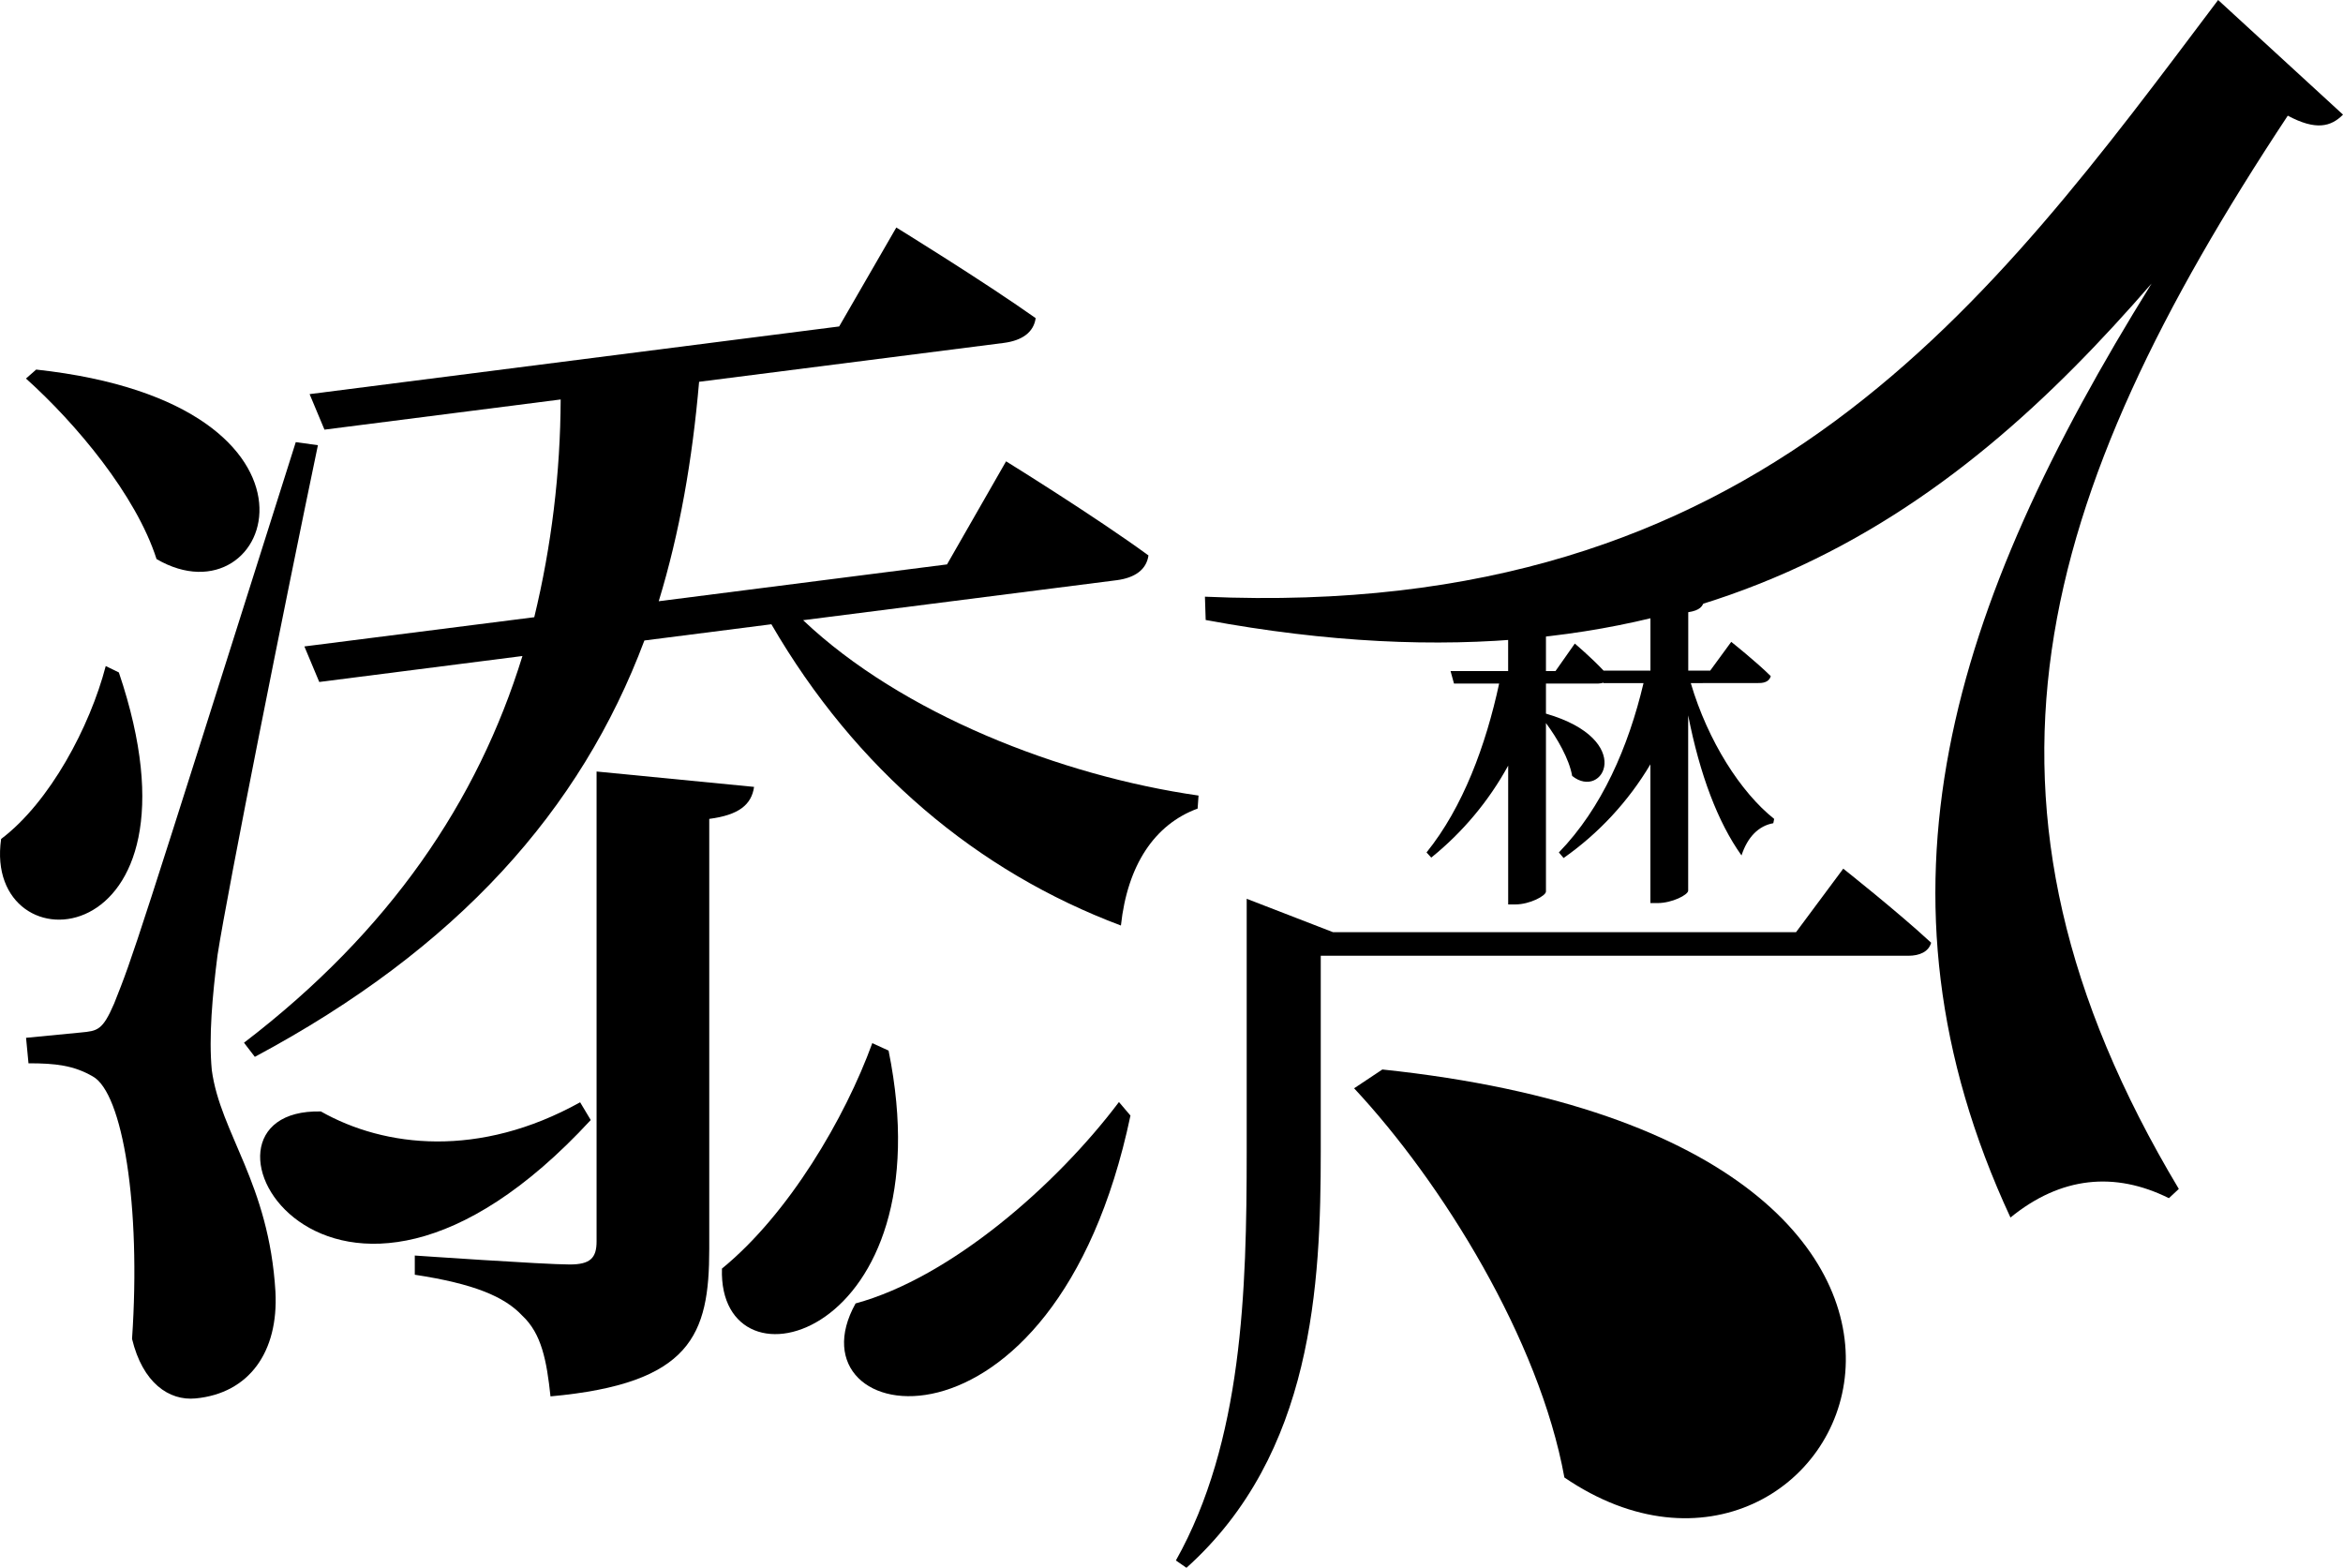
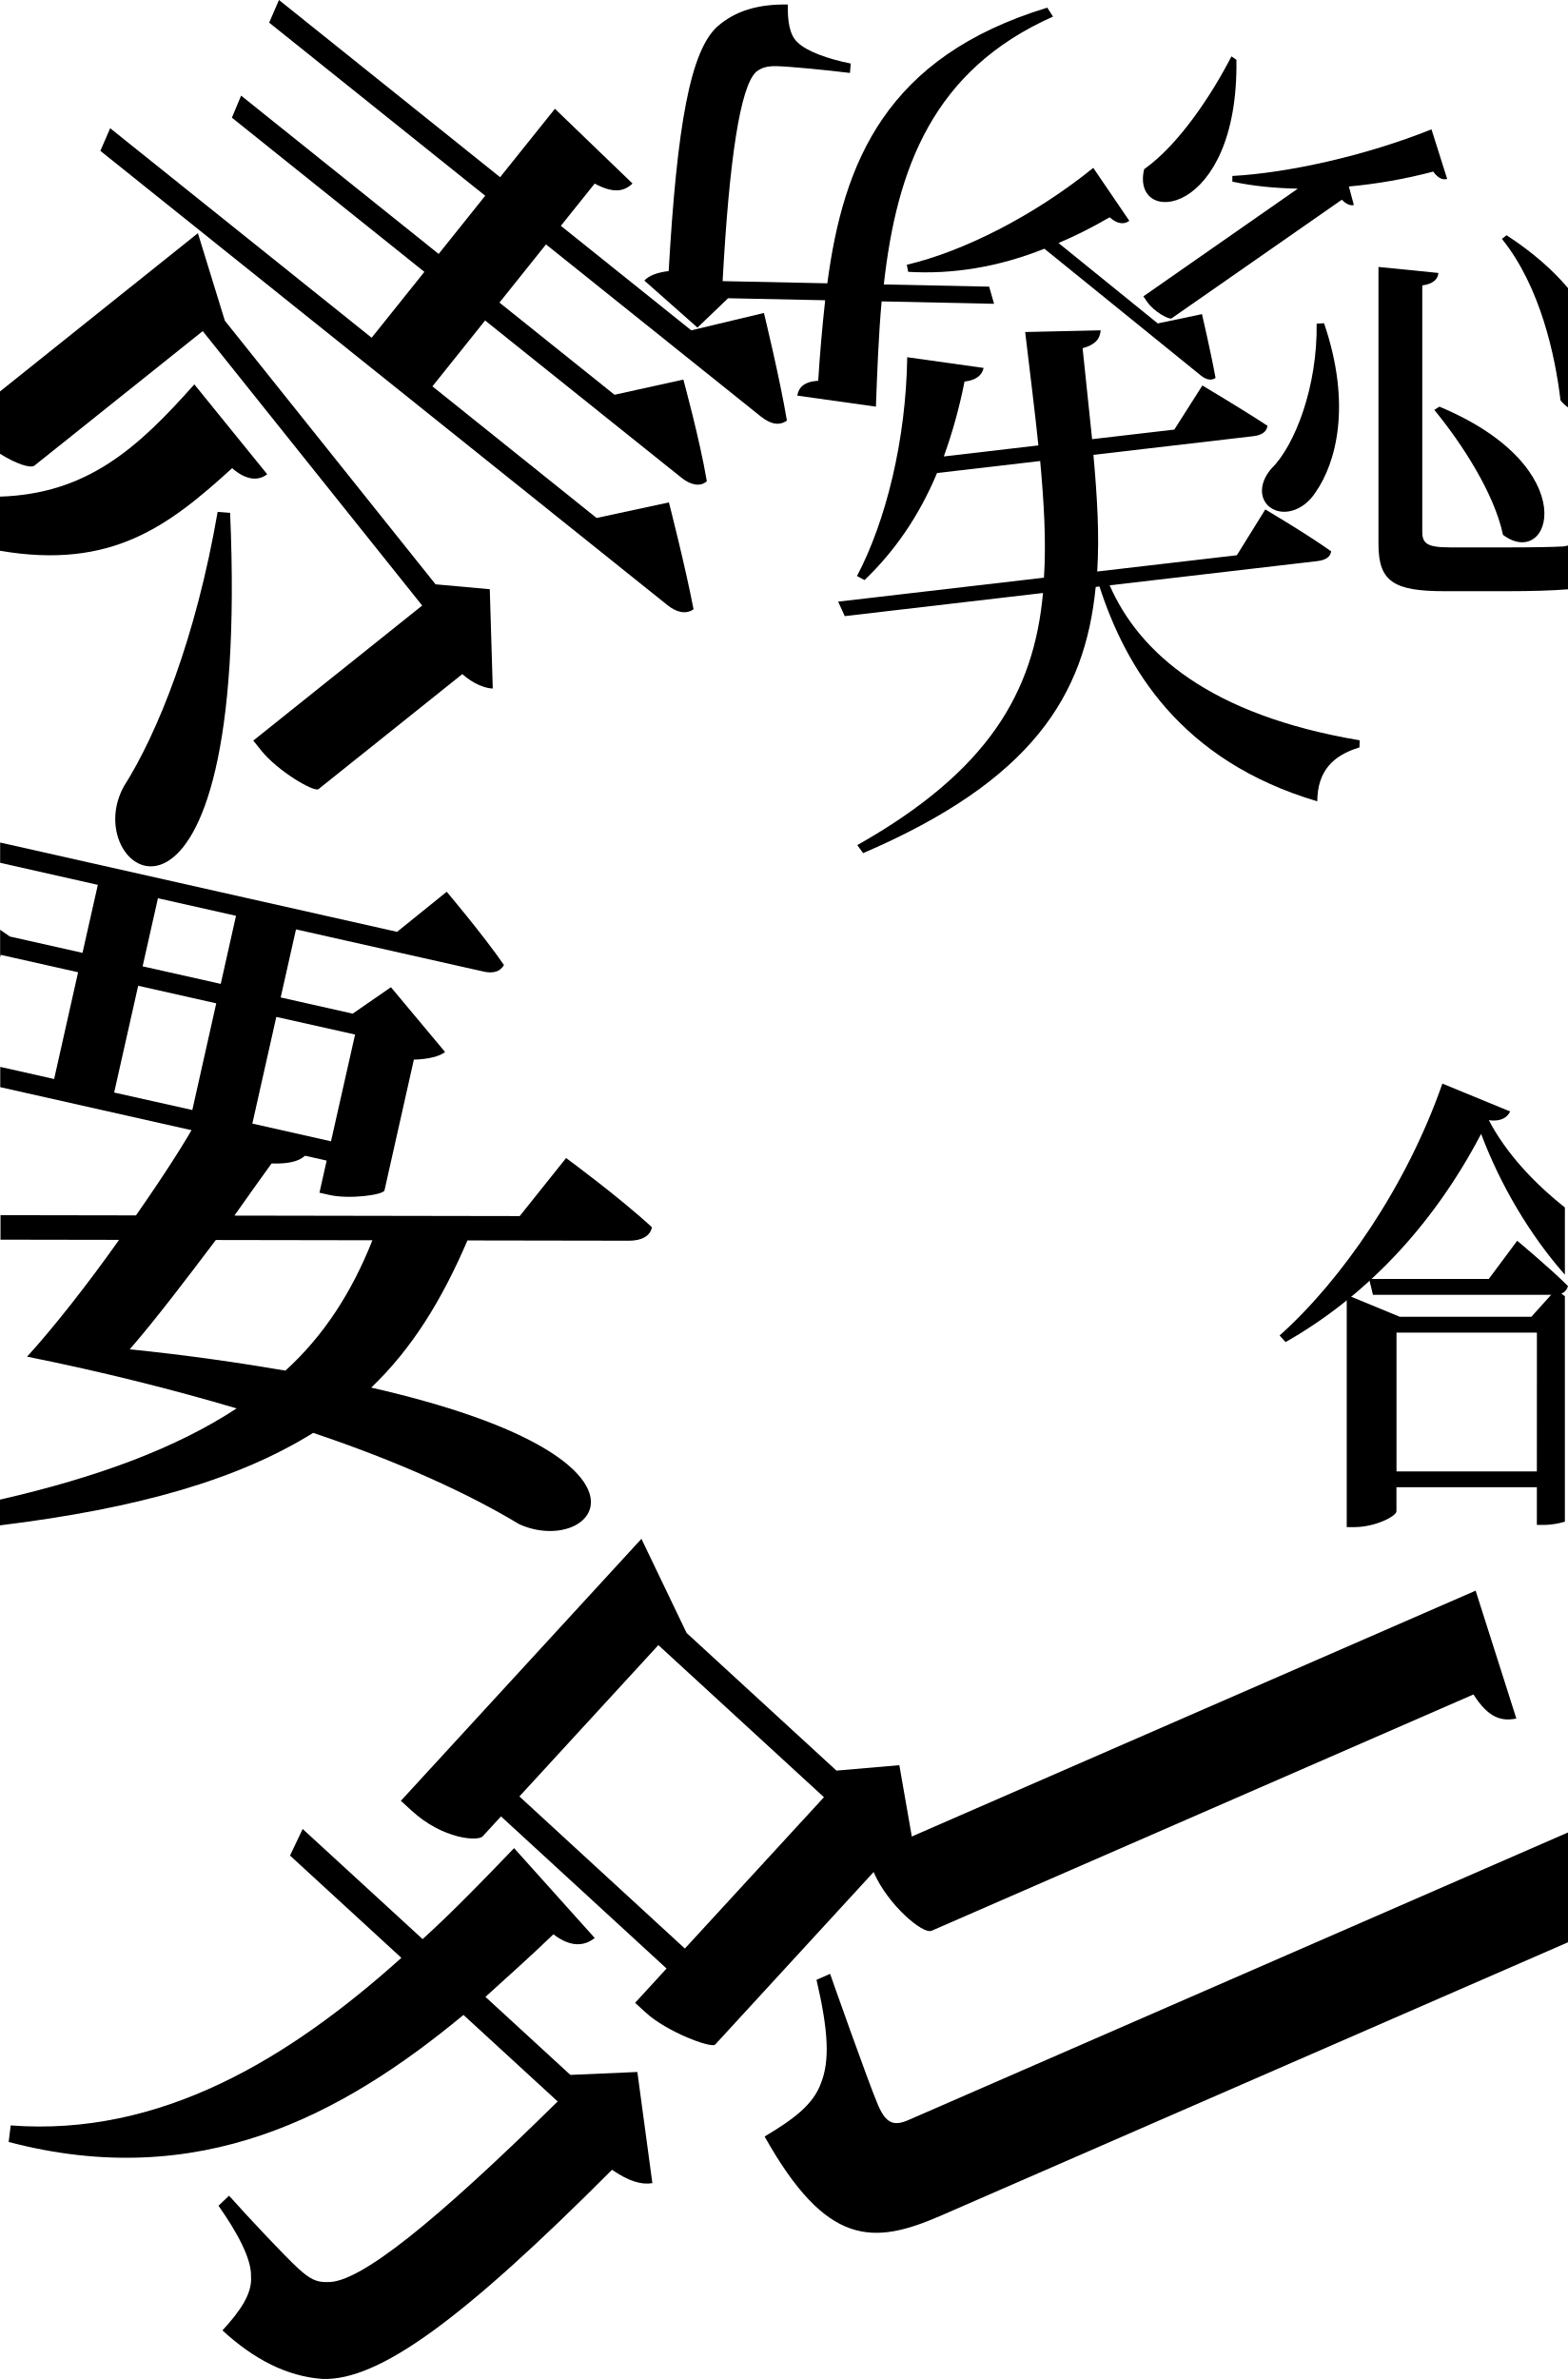
- <svg xmlns="http://www.w3.org/2000/svg" viewBox="0 0 1229.99 823">
+ <svg xmlns="http://www.w3.org/2000/svg" viewBox="0 0 1280 1941.75">
  <g id="Layer_2" data-name="Layer 2">
    <g id="Layer_1-2" data-name="Layer 1">
-       <path d="M1230,60.18c-6.36,6.38-14.26,8.43-29,.54-132.64,200.67-178.83,360.22-57.2,563.4l-5.21,4.85c-28.42-14.11-56.71-11.4-83.17,10.16-79.19-170.62-31.2-320.87,74.09-490.3C1024.86,269.47,890.08,373.06,632.94,325.46l-.39-12.23C925.18,326.15,1044.87,158.74,1164.44,0Z" />
-       <path d="M62.4,353C113,502.68-9.42,509.8.59,440.41c25.65-19.39,46.63-59,54.92-90.77Z" />
-       <path d="M166.89,233.71c-17.14,82-47.27,232.74-52.7,267.69-2.69,21.19-4.66,43-3,60.38,4.53,33.33,30,59.24,33.41,116.31,1.67,31.57-13.8,53.31-41.91,56-14,1.34-27.79-8.15-33.37-31.24,4.78-70-4.94-129.16-20.62-137.79-10-5.79-19.56-6.9-33.74-6.89l-1.28-13.38L42.46,542c8.71-.83,11.38-1.09,17.45-15.18,10.34-26,10.34-26,95.36-294.73Z" />
-       <path d="M19,194c166.69,18.16,124.34,135.1,63.18,99.48-10.76-33.61-42.34-71.25-68.55-94.77Z" />
-       <path d="M421.61,325.57c51.66,49,135.11,81.67,207.58,92.05l-.48,6.84c-22.66,8.31-36.86,29.78-40.27,61.39C513,457.54,449.25,404,404.95,327.7l-66.67,8.52c-33.36,89-97.94,161.58-204.5,218.56l-5.69-7.41c76.54-58.56,122.7-126.8,146.17-203L167.6,358l-7.81-18.66L280.47,324A493.83,493.83,0,0,0,294.33,209.7l-124,15.84-7.8-18.65,278-35.52,30-51.94s45.59,28.05,73.16,47.57c-1.06,7.58-7.3,11.77-16.64,13L367,200.42c-3.55,41.11-10.2,79.23-21.19,115.19l151.34-19.33,31-54.11s46.34,28.64,74.75,49.4c-1.06,7.59-7.3,11.78-16.64,13Z" />
-       <path d="M310.12,587.95C172,737.6,86.8,581.55,168.45,583.45c33.58,19,83.17,24.6,136.1-4.81Z" />
-       <path d="M313.18,405l82.68,8.07c-1.35,9.41-8.07,14.79-23.53,16.8V655.72c0,45-9.41,70.57-83.34,77.3-2-18.82-4.7-32.94-14.79-42.35-9.41-10.08-25.53-16.8-56.45-21.51V659.08s67.89,4.7,81.32,4.7c10.76,0,14.11-3.36,14.11-12.1Z" />
-       <path d="M466.47,551.5C497,702.07,376.78,734.82,379,665.93c35-28.56,64.65-79.06,78.92-118.34Z" />
-       <path d="M593.45,585.62c-40,190-181.09,164.51-144.3,98.61,50.14-13.66,105.66-62.41,138.26-105.73Z" />
-       <path d="M693.35,604.25c0,69.64-3.84,158.94-70.5,218.75l-5.55-3.84c35-62.38,37.17-141.42,37.17-214.47V471.81l45.29,17.52h243.1L967.64,456s28.62,22.64,46.14,38.88c-1.29,4.7-6,6.84-12,6.84H693.35Z" />
-       <path d="M887.6,358.59c9,30.45,26.17,57.3,43.77,71.29l-.45,2.26c-7.67,1.35-13.54,7.22-16.69,16.92-12.41-17.37-21.88-42.41-28-73.54v92c0,2.26-8.57,6.54-16,6.54h-3.83V401.23a159.9,159.9,0,0,1-45.57,49.18l-2.48-2.93c22.56-23.24,36.55-55.5,44.44-88.88h-21v-.23a11.28,11.28,0,0,1-2.71.45H811.57v15.79c47.37,13.76,30,45.8,13.76,32.71-1.58-9-7.89-19.85-13.76-27.75V468c0,2.26-8.57,6.77-16,6.77h-3.83V401.91a162,162,0,0,1-40.38,48.28l-2.48-2.71C768,423.79,780,391.3,787,358.82H763.29l-1.8-6.54h30.23V311.67l28.2,2.94c-.45,3.38-2.26,5.41-8.35,6.31v31.36h5l10.15-14.44s8.8,7.45,15.11,14.21h24.59V312.12l28.2,2.93c-.45,3.16-2.25,5.41-8.35,6.32v30.68h11.51l11.06-15.11s13.08,10.38,20.75,18c-.68,2.48-2.93,3.61-6.09,3.61Z" />
-       <path d="M725.69,561.42c375.66,39.53,240.56,313,95.56,214.18C808.07,703.11,757,620.73,710.86,571.29Z" />
+       <path d="M546.05,410.06s13.33,51.81,20.1,87.2c-6.16,4.49-14,2.51-21.3-3.35L81.93,123.14l8-18.48,213.45,171,43.05-53.75L189.3,96.06l7.52-18,161.27,129.2,38-47.49L219.73,18.49l8-18.49L408.25,144.63,453,88.79l63.34,61c-6.9,6.47-15.25,8.35-30.91.08l-27.59,34.45,106.46,85.3,59.32-14.17s13,53.27,18.75,87.83c-6.16,4.49-13.47,2.93-21.3-3.35L445.71,199.48l-38,47.49,93.94,75.24,56.19-12.4s13.55,49.41,19.16,83c-5.64,4.91-13.47,2.92-20.78-2.93L396,261.59,353,315.34,487,422.77Z" />
+       <path d="M218.11,387.06c-7,5.54-17,5.22-28.61-4.92-51.73,47.06-98.27,83-189.5,67.39V405.35c71.14-2.26,112.41-39.53,158.63-91.63Z" />
+       <path d="M402.26,562c-6.15-.2-15.76-3.66-24.85-11.8l-117.5,93.95c-4.08,2.4-33.52-15.15-46.46-31.34l-6.68-8.35L344.64,494.25l-179.14-224L28.15,380C25,382.55,12.76,378.48,0,370.34V319.49L161.55,190.32l22,71.43,172,215.17,44.27,4Z" />
+       <path d="M187.85,418.59C204.76,808.53,61.31,714.1,101.07,641.93,128.78,598.17,159.85,521,177.66,417.8Z" />
+       <path d="M905.85,477.74,1075.15,458c6.58-.77,10.76-3,11.51-8-20.36-14.52-53.77-34.19-53.77-34.19l-23.21,37.38-114,13.28c1.89-29.56,0-60.91-3.09-95.22L1023.26,356c6.58-.77,10.71-3.47,11.46-8.45-20.7-13.59-53.18-32.92-53.18-32.92l-22.92,36-67.1,7.82c-2.33-23.73-5.19-48.3-7.76-74.22,10.76-3,14.2-7.88,14.74-14.62L836.88,271c3.83,32.9,7.84,63.55,10.78,92.55l-77.19,9a418.44,418.44,0,0,0,16.89-61.09c10.08-1.18,14.45-5.69,15.59-11.15l-62.36-8.74c-1,67.68-17.34,133.6-41,178.59l6.16,3.28c24.4-23.29,44.58-52.32,59.17-87.35l84.21-9.81c3.11,34.31,5,65.65,3.08,95.22l-168,19.56,5.38,11.82L851.44,484C844,565,807,629.28,699.83,689.77l4.76,6.56C842.18,637.19,885.7,568.1,894.45,479.07l3.07-.36c21.46,66,65.89,142.13,177.79,175.33.21-24.92,13-37.52,34.44-44l.21-5.8C988,583.75,930.09,533.15,905.85,477.74Z" />
+       <path d="M1080.86,263.82c23,67.38,9.41,114.44-6.78,137.78-10.54,16.56-29,20.7-39.15,10.91-7.91-8.28-5.28-20.7,3-30.11,19.19-18.82,37.64-67,36.89-118.21Z" />
+       <path d="M1280,445.23V481c-13,1-29.27,1.54-49.69,1.54h-50.82c-41.41,0-54.21-7.53-54.21-38.4V217.9l48.93,4.89c-.37,4.9-4.14,9-13.17,10.17V434c0,9.78,4.14,12.79,23,12.79H1233c20,0,35.76-.37,42.92-.75A28.86,28.86,0,0,0,1280,445.23Z" />
+       <path d="M1226.94,436.55c-7.15-33.88-33.5-74.54-56.09-102l4.14-2.64C1294.33,381.59,1266.09,465.92,1226.94,436.55Z" />
+       <path d="M934,138.1c28.23-20,55-60.41,71.25-92.07l4.07,2.75C1011.25,178,922.66,185.71,934,138.1Z" />
+       <path d="M1280,235.15v97.36a29.19,29.19,0,0,1-6.13-5.77c-4.14-35.38-16.18-92.6-47.81-131.75l3.77-3C1251.59,206.16,1268,220.84,1280,235.15Z" />
+       <path d="M1105.17,167.29c-2.67.79-6-.45-9.79-4.28l-139.1,96.91c-1.86.94-13.88-5-19.92-13.69l-3-4.34L1059.42,154c-18.92-.43-36.56-2.1-53.42-5.75v-4.64c44.53-2.38,108-16.15,162.56-38.05l12.81,40.49c-3.57,1-7.51-.5-11.37-6a418.81,418.81,0,0,1-68.87,12.17Z" />
+       <path d="M569.36,267.38,526,229c3.45-3.77,9.74-6.52,19.86-7.75,6.8-119,17.68-180.29,40.2-200,14.67-12.67,33.52-18,57.06-17.55-.28,13.45,1.4,25,8,30.92,7.53,7.37,24.7,13.49,43.36,17.24l-.64,7.68C675.15,57.22,644,54.18,633.9,54c-7.69-.16-12,1.19-16.43,4.46-13.22,11.74-22.15,71.61-27.58,171l85.48,1.78c13.11-99.18,48-184.94,179.57-225l4.65,7.31c-98,43.61-127.49,123.71-138.11,218.62l86,1.79,4,14L719.7,246c-2.48,27.33-3.57,56.62-4.66,85.91l-64.19-9c1.1-6.7,5.52-11.42,17.07-12.14,1.43-22.55,3.31-44.13,5.69-65.7l-79.24-1.65Z" />
+       <path d="M981.21,256.4s7.27,31.08,11.07,52.08c-3.48,2.5-7.88,1.36-12-2L852.56,203c-38,15.22-75.65,21-111.18,18.87l-1.14-5.77c45.43-10.64,103.15-39.43,152.23-79.08l29.41,43.2c-4,3.09-9.6,2.88-16.08-2.86a367,367,0,0,1-41.69,21l81,65.62Z" />
+       <path d="M520.29,1691.16l12.26,90.74c-8.9,1.49-19.1-1.43-32.94-10.92-122.43,122.79-190.31,172.15-236.28,170.74-29.2-2.11-56.11-16.08-81.75-39.63,14.49-15.73,24.49-30.14,23.32-44.09.5-14.58-11.62-36.45-26.53-57.66l8.61-8.21c15.87,17.81,45.2,49,56.27,59.2,9.32,8.56,15.05,11.67,24,11.29,25.8,1.15,87.52-48.51,188-147.4l-76.91-70.63c-99,82-215.56,144.66-371.27,103.7l1.66-13.51C131.18,1744.11,236,1680.3,327.65,1598l-90.89-83.48,10.31-21.69L345,1582.72c26.41-24.08,50.53-49.17,74.66-74.27l65.83,73.34c-8.12,6.5-19.26,8.1-33.72-3-18.29,17.57-36.62,34-55.49,51.07l69.33,63.68Z" />
+       <path d="M734.16,1440.75l-51.33,4.43L560.48,1332.82,523.62,1256,327.24,1469.83l8.74,8c25.64,23.54,54.26,25.12,58,21.05l15-16.33,135.16,124.17-25.69,28,8.75,8c16.89,15.51,52.74,29.1,56.54,26.14L717,1523.79c13.26,9,26.23,11.2,33.48,10.33ZM559.07,1590.41,424,1466.27l113.44-123.53,135.17,124.14Z" />
+       <path d="M760.48,1575.9c-7.13,3.11-35.68-21.24-47.08-47.4l-5.87-13.5,497.07-216.7,33.24,104.38c-12.13,2.46-22.83-.42-35-19.66Z" />
+       <path d="M1280,1495.66v89.64l-511.66,223c-55.48,24.24-93.52,25.7-144.17-64.47,23.2-13.83,39.7-25.83,46.06-43.67,7.17-18.21,6.1-42.27-3.7-84.24l11.1-4.84s31.67,90,39.28,107.42c6.57,15.07,13,17,24.94,11.77Z" />
+       <path d="M462.13,945.18l-37.86,47.38-232.93-.38c11-15.76,22-30.88,30.34-42.56,21.9.77,28.88-5.44,31.58-13L162,912.43c-10.34,19.2-28.95,48-51,79.57L.41,991.82l0,20,96.8.16C71,1049,42.84,1084.64,22.1,1107.3c61.81,12.4,119.53,27,171.06,42.24C143.71,1182,79.78,1205.7,0,1224l0,21c113.62-13.93,194.88-37.69,255.66-75.48,70.06,23.51,127,49.69,168.2,74.54,61,27.58,133.4-53.44-120.82-111.5,33.76-32.26,57.87-72,78.55-120.1l132,.21c9.57,0,17.18-3.4,18.59-11C505.34,976.91,462.13,945.18,462.13,945.18ZM233,1118.7c-37-6.29-79.63-12.58-127.07-17.39,22-25.4,46.89-58.31,70.24-89.2l127.83.21C287.42,1054.16,264.7,1089.87,233,1118.7Z" />
+       <path d="M364.67,727.85l-40.53,32.72L.11,687.68v16.54l79.75,18L67.35,777.73,8,764.38l-7.9-5.51v22.7l.5-2.22,63.15,14.2L44.19,880.69l-44-9.9v16.55l266.48,59.95-5.89,26.2,8.17,1.84c16.34,3.67,43.52,0,44.9-3.66l24-106.8c11.5-.27,21.24-2.64,25.45-6.25l-44.17-52.86-31.23,21.59-58.77-13.23,12.5-55.57L394.72,793c7.58,1.71,13.64.21,16.67-5.37C394.54,763.18,364.67,727.85,364.67,727.85ZM157,906,93.19,891.72l19.61-87.14,63.73,14.34Zm23.2-102.95-63.78-14.33,12.51-55.57,63.73,14.33ZM289.86,844.4l-19.65,87.14L206,917.08,225.56,830Z" />
+       <path d="M1277.46,985.54v54.87c-28.68-32.48-52.71-73.27-68.38-114.94-40.62,77.6-96.78,134.24-159.62,169.92l-4.9-5.35c50.39-45,103.46-121.31,132.9-205.6l55.31,22.75c-2.24,4.9-7.59,8.47-17.4,7.13C1229.46,941.18,1252.06,965.42,1277.46,985.54Z" />
+       <path d="M1270.18,1052.44l-20.07,22.3H1142.64l-43.26-17.84v189.54h6.23c17,0,34.35-8.92,34.35-12.93v-19.63h114.62v30.78h6.69a63.51,63.51,0,0,0,16.19-2.66V1058ZM1254.58,1201H1140V1087.67h114.62Z" />
+       <path d="M1238.52,1012.71s26.32,21.85,41.48,37c-1.34,4.91-5.35,7.14-11.59,7.14H1120.78l-3.12-12.94h97.67Z" />
    </g>
  </g>
</svg>
